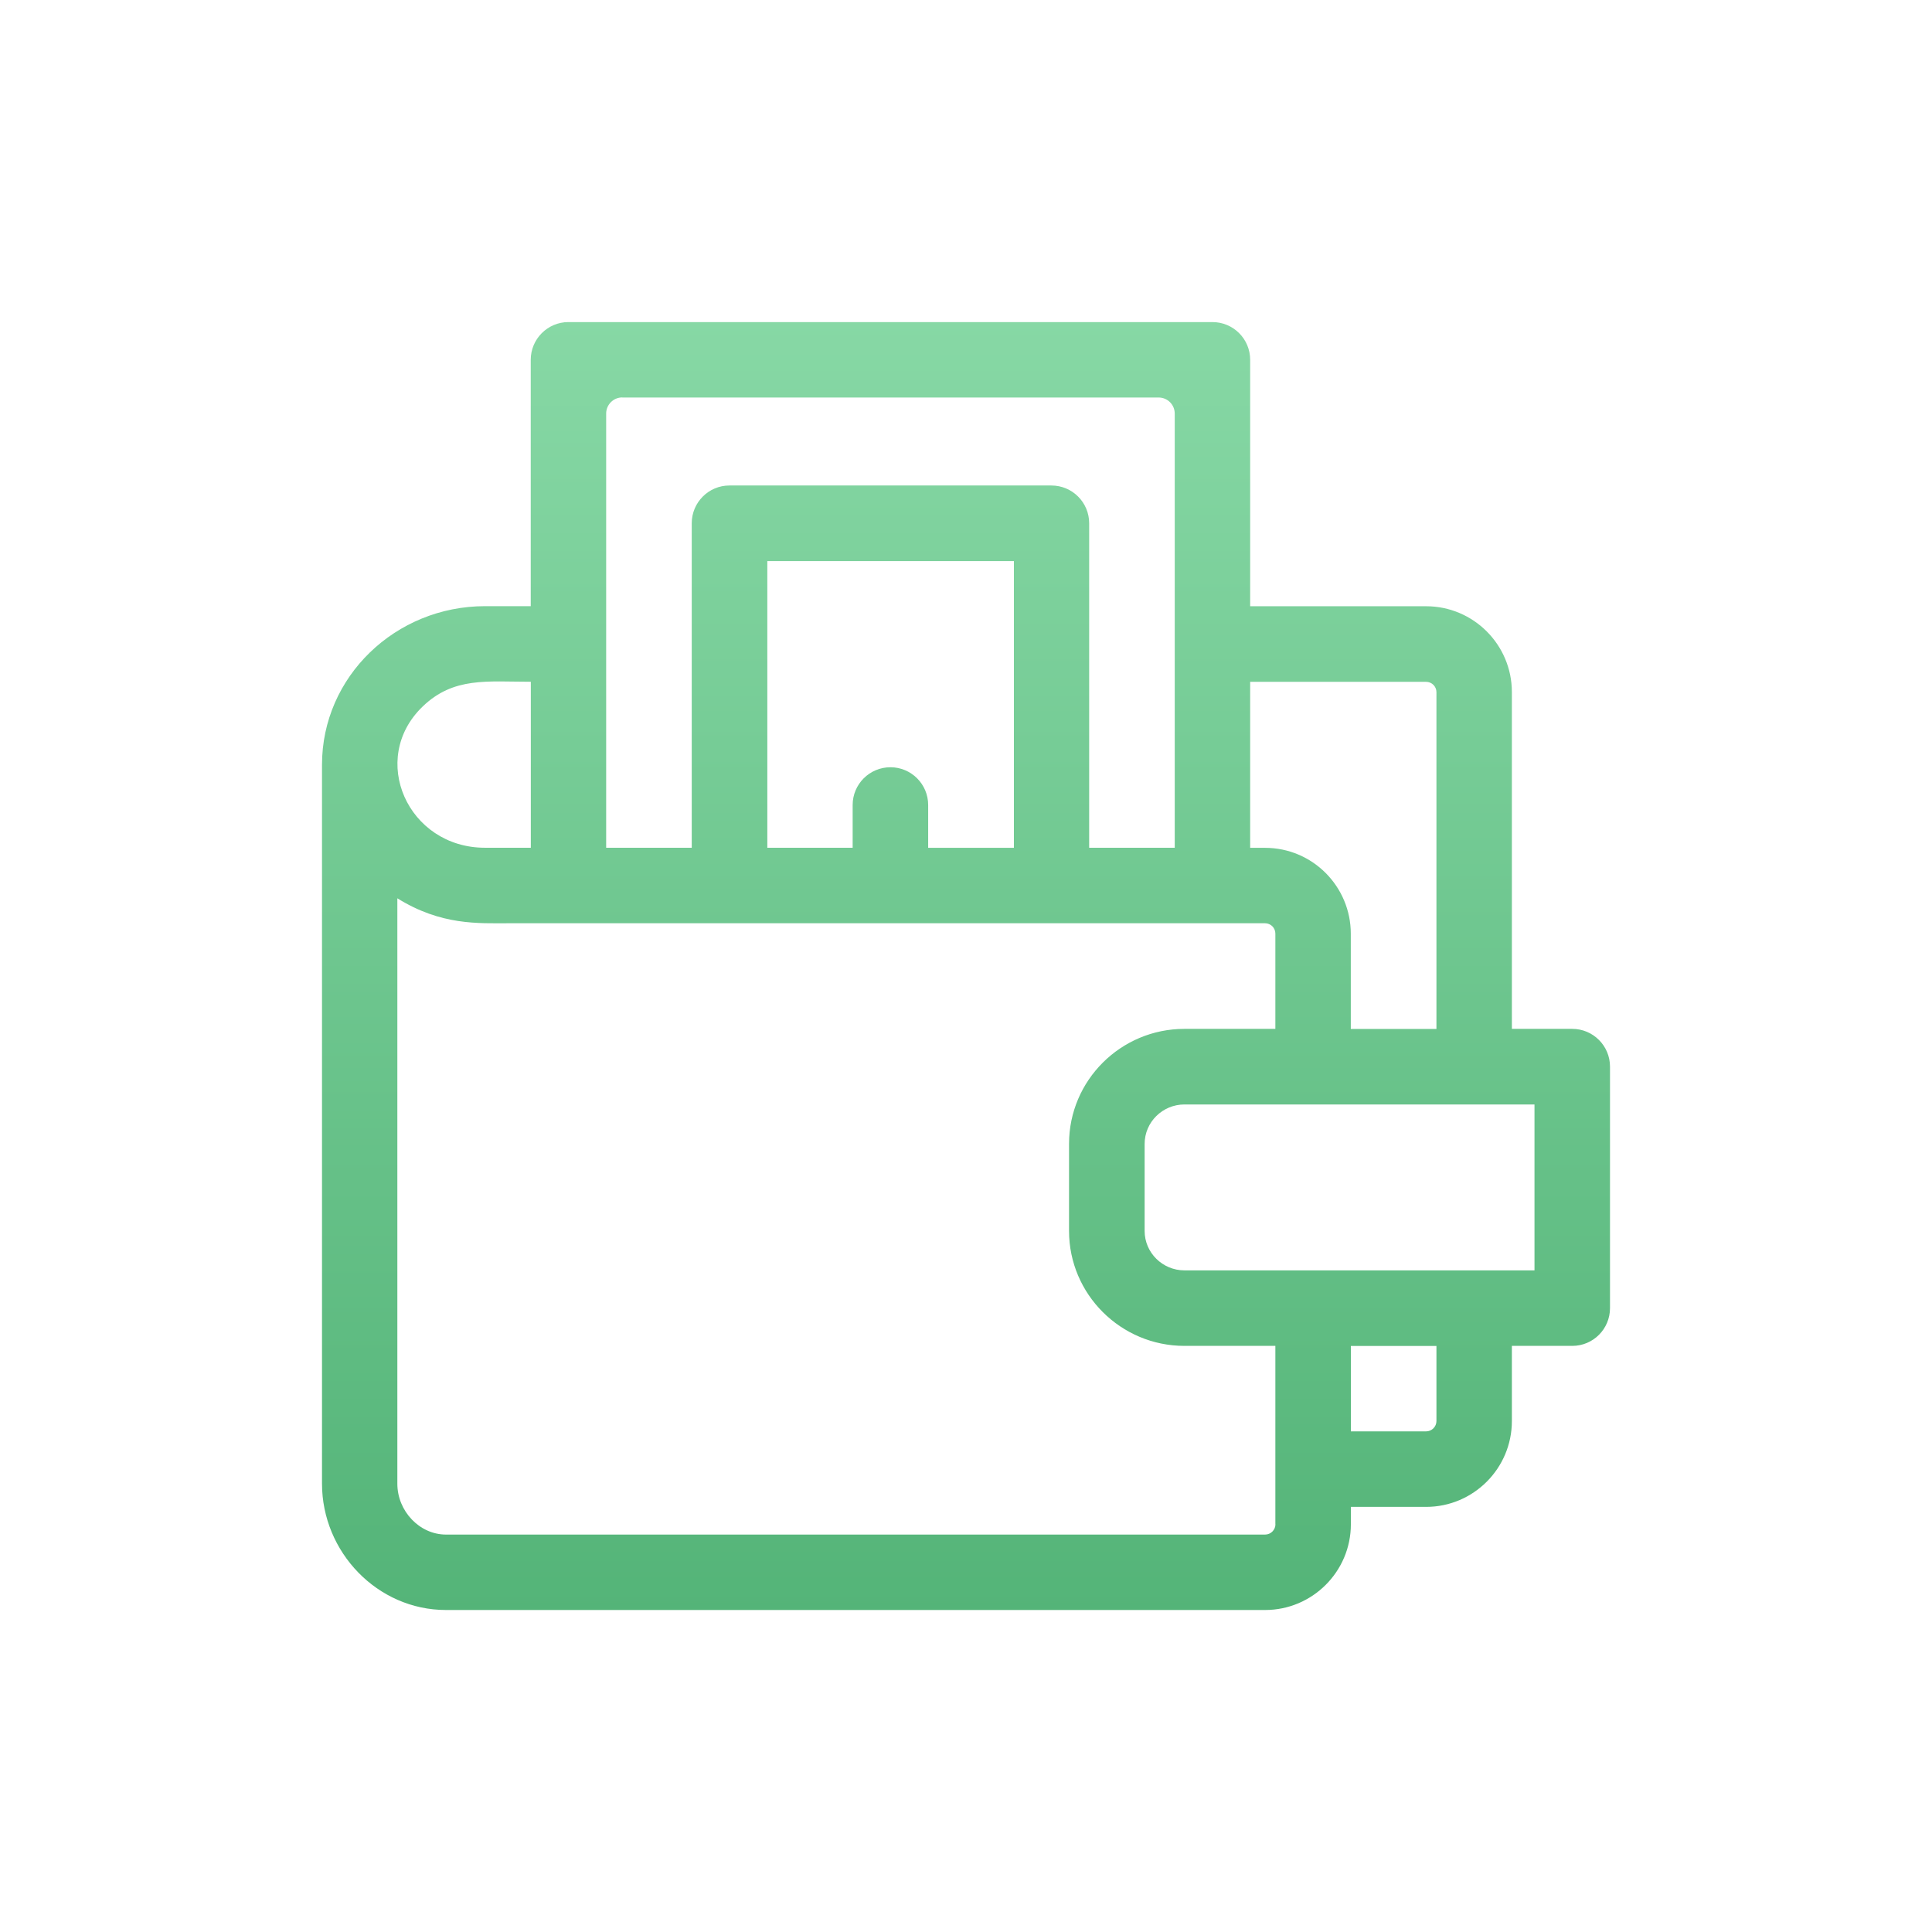
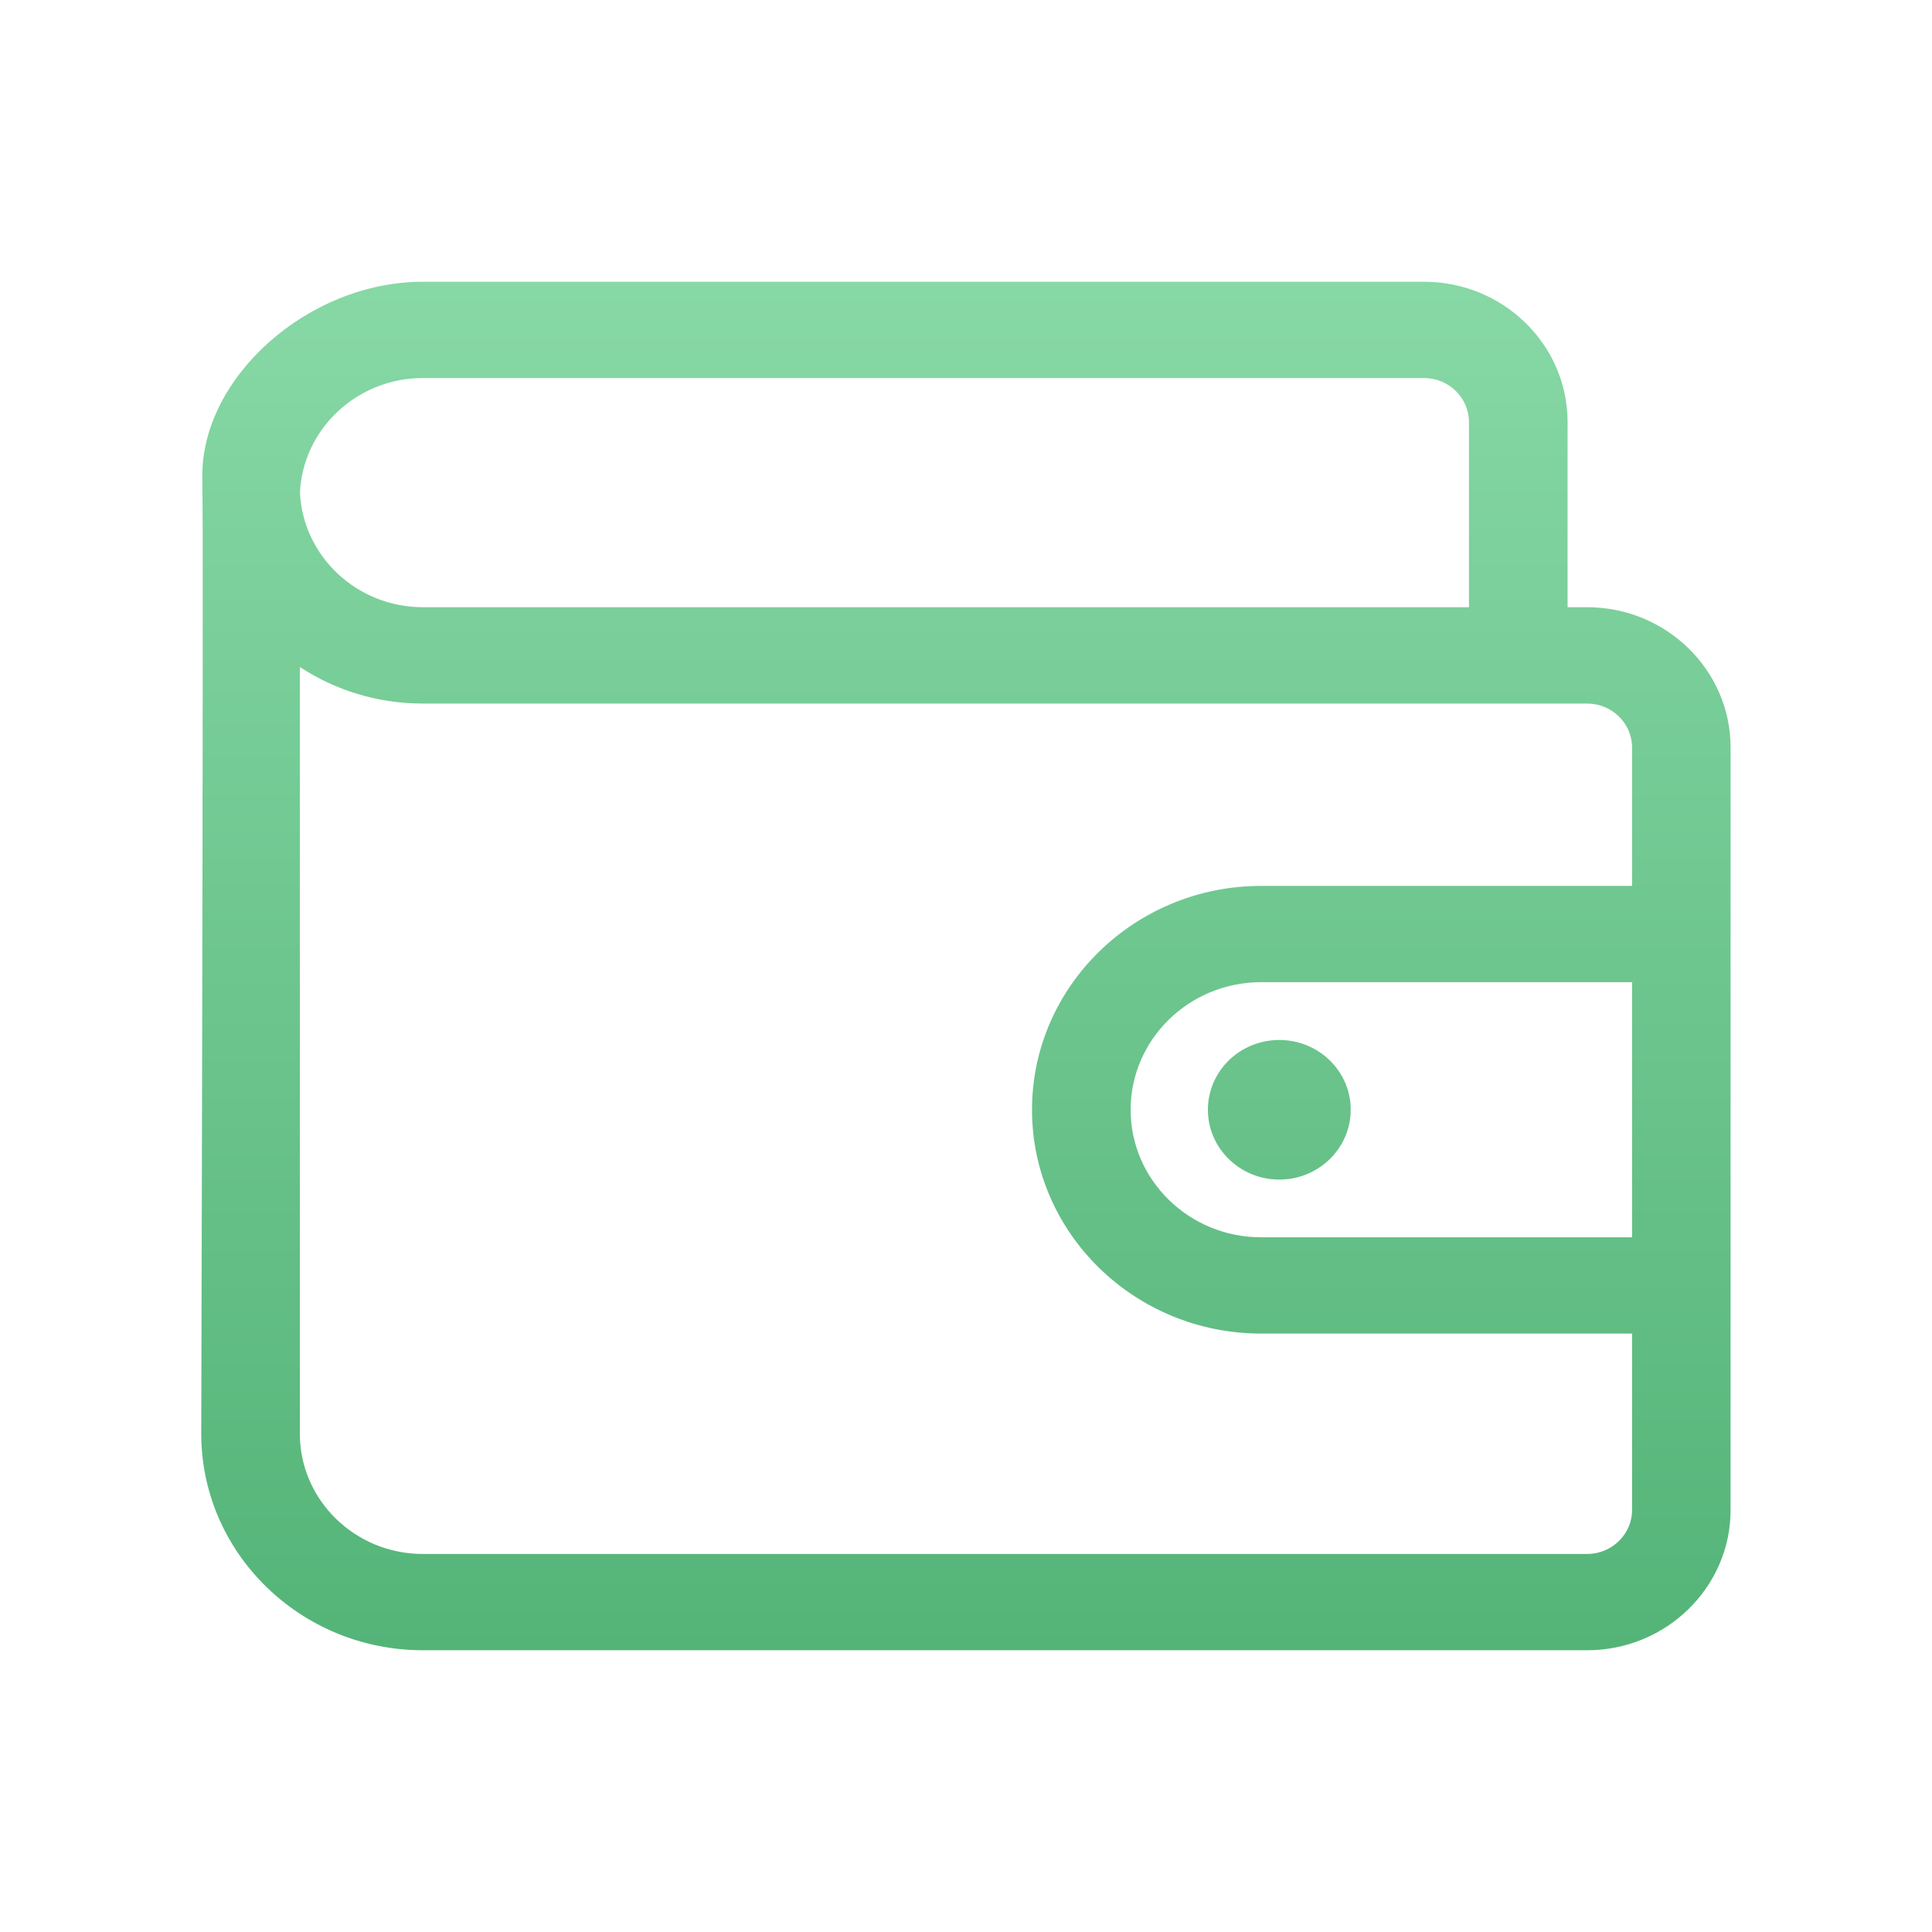
<svg xmlns="http://www.w3.org/2000/svg" width="24" height="24" viewBox="0 0 24 24">
  <defs>
-     <linearGradient id="7f316j9n2a" x1="50%" x2="50%" y1="100%" y2="0%">
+     <linearGradient id="enp7adw1pa" x1="50%" x2="50%" y1="100%" y2="0%">
      <stop offset="0%" stop-color="#54B478" />
      <stop offset="100%" stop-color="#87D8A5" />
    </linearGradient>
  </defs>
-   <path fill="url(#7f316j9n2a)" d="M19.531 12.781h-.75V8.597c0-.588-.478-1.066-1.065-1.066H15.53V4.47c0-.26-.21-.469-.469-.469h-8c-.258 0-.468.21-.468.469V7.53h-.569C4.913 7.531 4 8.405 4 9.5v8.93c0 .85.688 1.57 1.54 1.57h10.176c.587 0 1.065-.478 1.065-1.065v-.216h.935c.587 0 1.065-.478 1.065-1.066v-.934h.75c.26 0 .469-.21.469-.469v-3c0-.259-.21-.469-.469-.469zM17.716 8.47c.07 0 .128.057.128.128v4.184H16.78v-1.184c0-.581-.47-1.066-1.067-1.066h-.183V8.47h2.185zM7.73 4.938h6.663c.11 0 .2.089.2.2v5.393H13.53V6.5c0-.259-.21-.469-.469-.469h-4c-.258 0-.468.21-.468.469v4.031H7.53V5.137c0-.11.09-.2.2-.2zm3.332 4.593c-.26 0-.47.21-.47.469v.531H9.532V6.97h3.063v3.562H11.53V10c0-.259-.21-.469-.469-.469zM5.25 8.777c.385-.371.802-.308 1.344-.308v2.062h-.569c-.96 0-1.45-1.104-.775-1.754zm10.594 10.158c0 .07-.058.128-.128.128H5.54c-.327 0-.604-.29-.604-.632v-7.272c.545.339 1.007.31 1.386.31h9.393c.07 0 .128.057.128.128v1.184h-1.13c-.79 0-1.433.64-1.433 1.428v1.082c0 .787.643 1.428 1.433 1.428h1.13v2.216zm2-1.282c0 .07-.058.128-.128.128h-.935V16.72h1.063v.934zm1.218-1.872h-4.348c-.273 0-.495-.22-.495-.49V14.21c0-.27.222-.49.495-.49h4.348v2.062z" />
+   <g fill="none" fill-rule="evenodd">
+     <g fill="url(#enp7adw1pa)" fill-rule="nonzero">
+       <path d="M17.69 3.5c.983 0 1.783.781 1.783 1.742v2.301h.243c.983 0 1.782.782 1.782 1.742v9.473c0 .96-.8 1.742-1.782 1.742H5.253c-1.518 0-2.753-1.206-2.753-2.69.008-3.02.013-5.473.016-7.357v-.549l.001-.261V8.91l.001-.227V7.17 6.62l-.002-.324-.001-.174-.002-.196C2.5 4.69 3.826 3.5 5.253 3.5zM3.725 8.286v9.525c0 .823.685 1.493 1.528 1.493h14.463c.307 0 .558-.245.558-.546v-2.192h-4.608c-1.57 0-2.846-1.247-2.846-2.78 0-1.534 1.277-2.781 2.846-2.781h4.608v-1.72c0-.3-.25-.545-.558-.545H5.253c-.565 0-1.09-.167-1.528-.454zm16.549 3.915h-4.608c-.894 0-1.621.711-1.621 1.585 0 .873.727 1.584 1.62 1.584h4.609V12.2zm-4.382.718c.49 0 .887.388.887.867 0 .478-.397.867-.887.867s-.887-.389-.887-.867c0-.48.397-.867.887-.867zm1.798-8.223H5.253c-.819 0-1.49.633-1.527 1.424.038.79.708 1.423 1.527 1.423h12.995V5.242c0-.3-.25-.546-.558-.546z" />
+     </g>
+   </g>
</svg>
